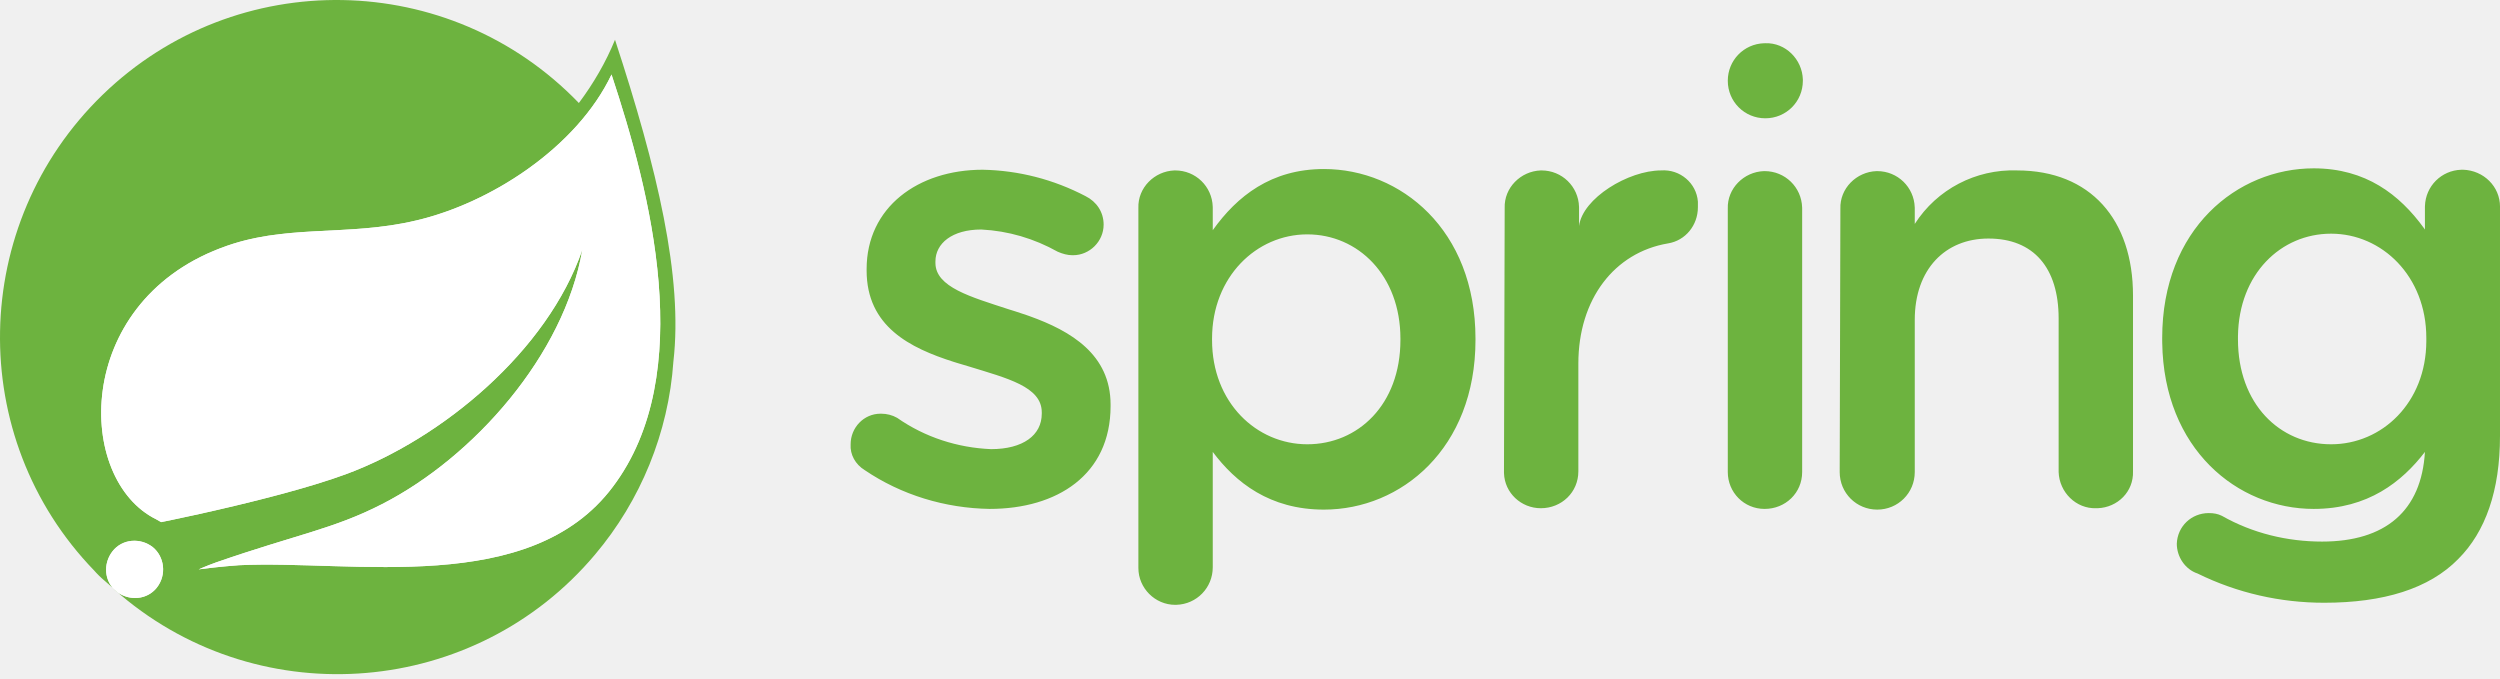
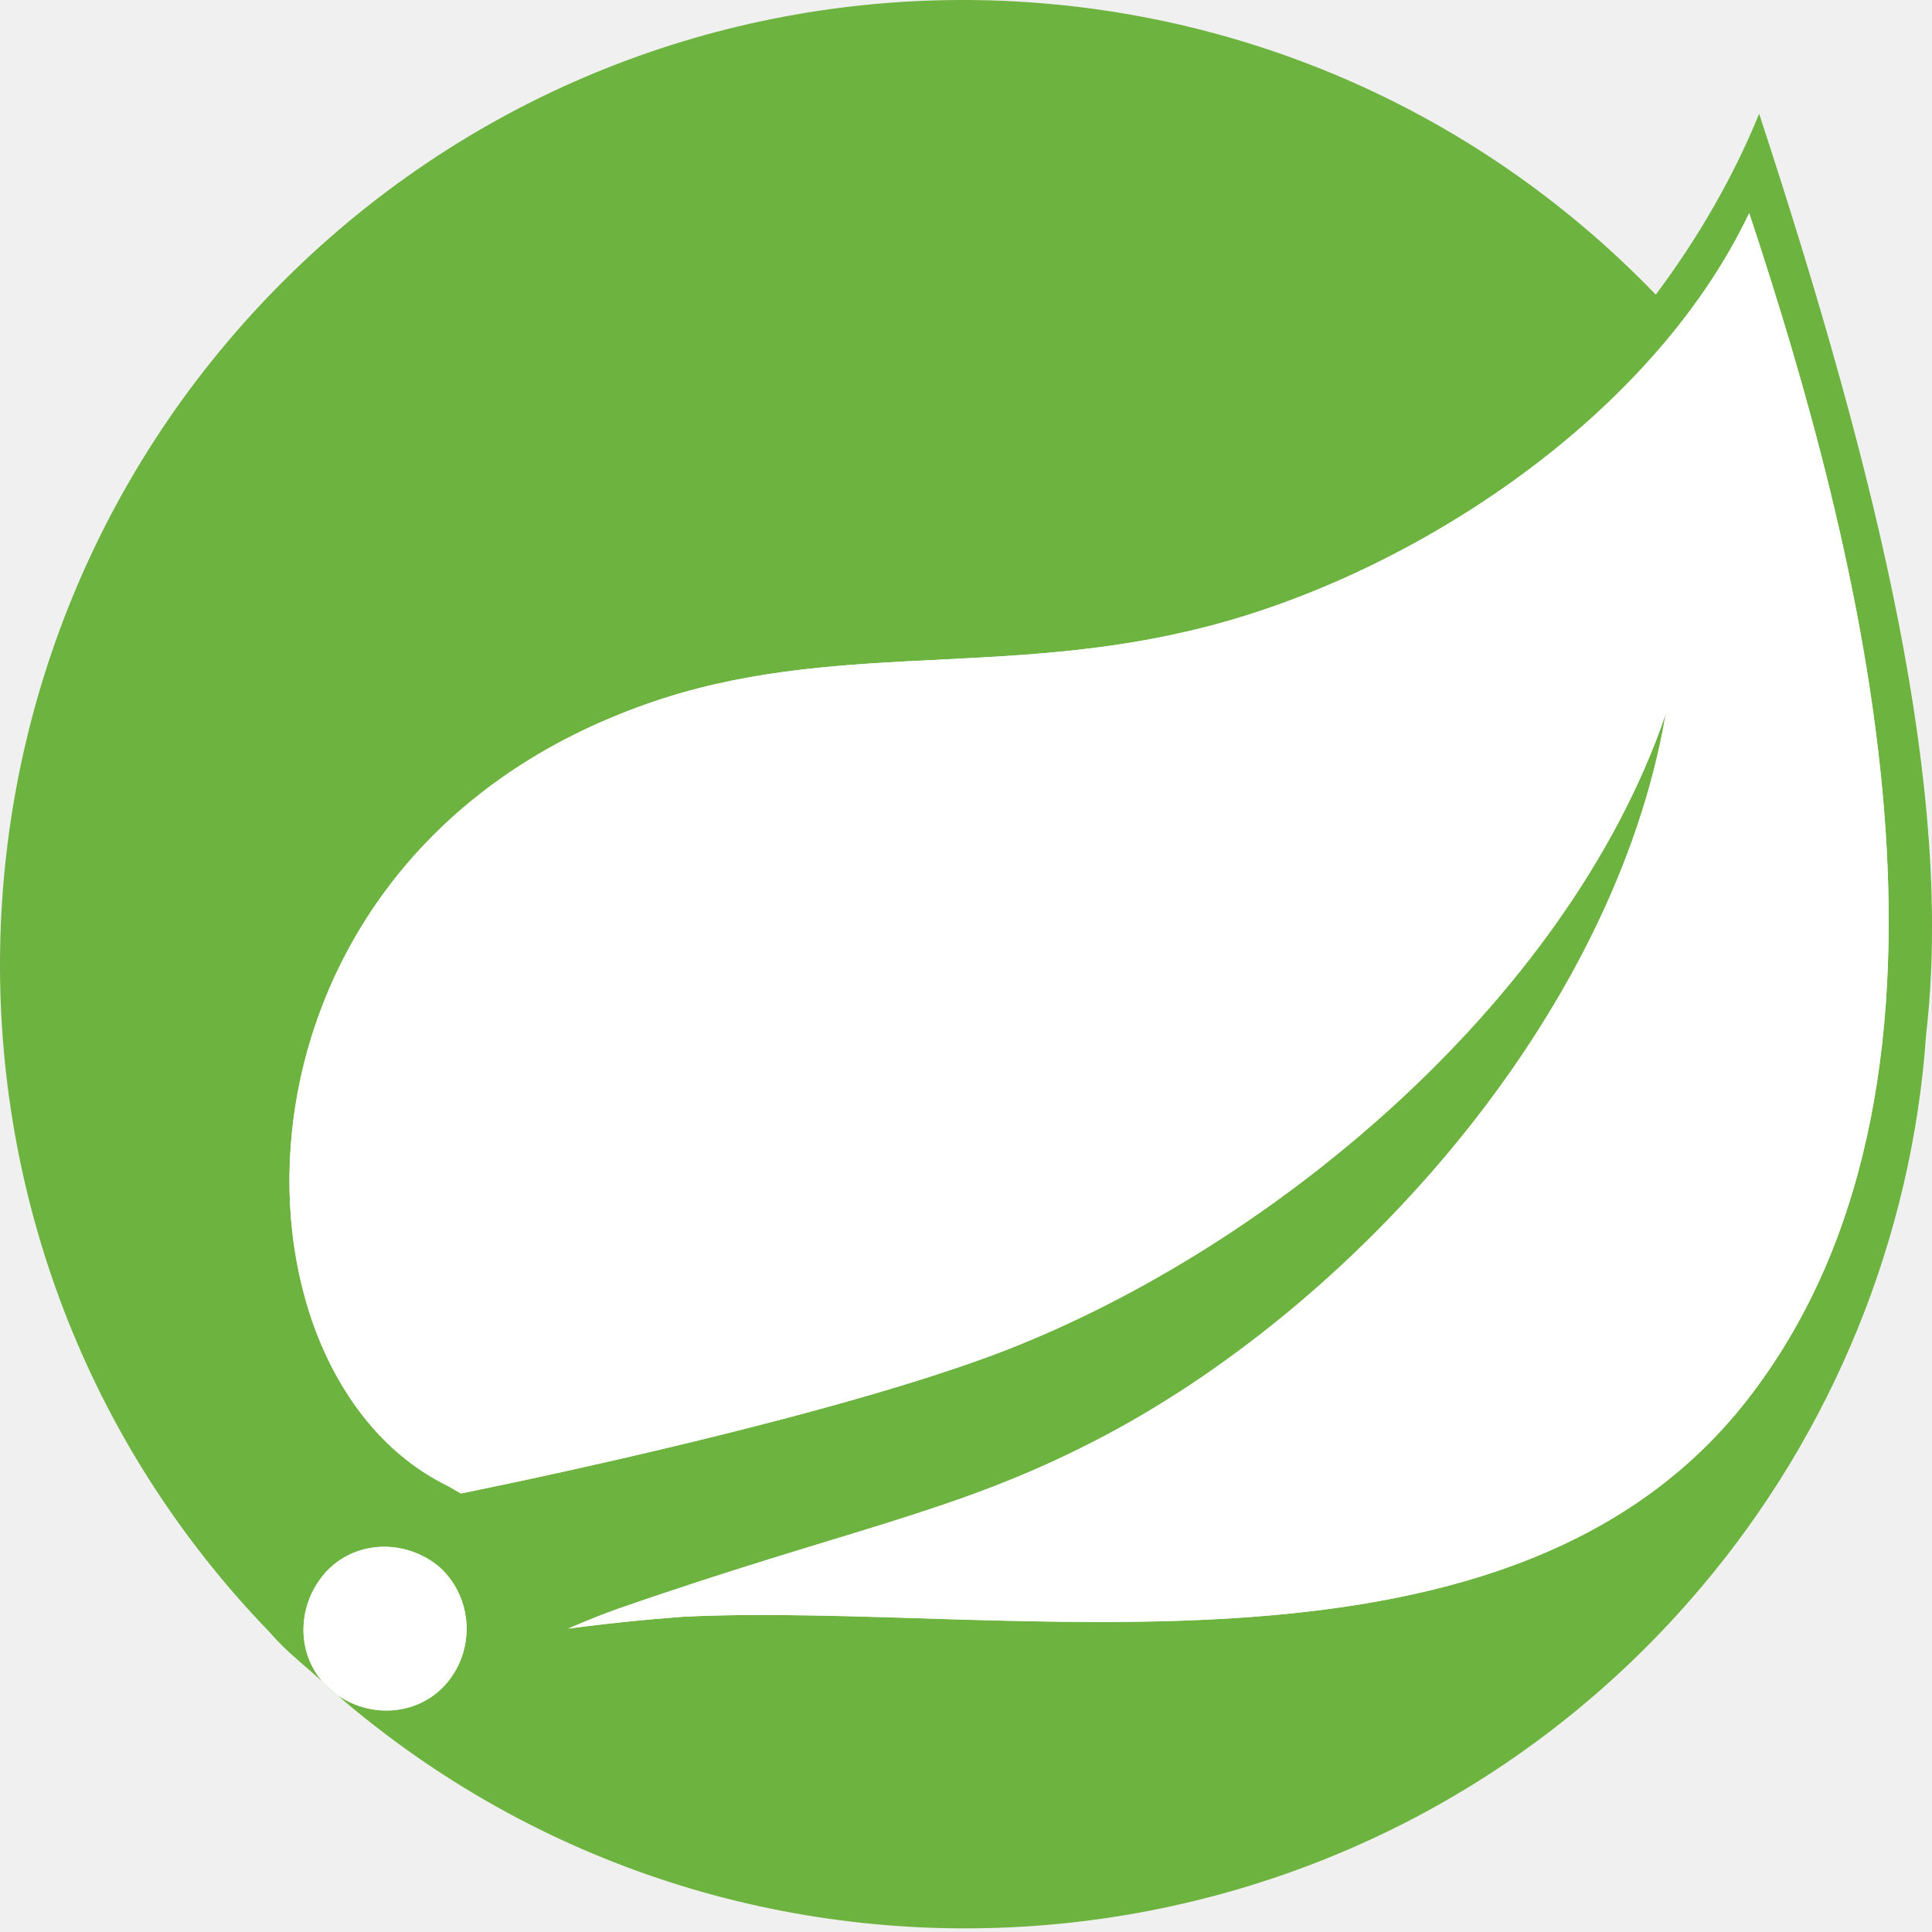
- <svg xmlns="http://www.w3.org/2000/svg" width="512px" height="139px" viewBox="0 0 512 139" version="1.1" preserveAspectRatio="xMidYMid">
+ <svg xmlns="http://www.w3.org/2000/svg" width="256px" height="256px" viewBox="0 0 256 256" version="1.1" preserveAspectRatio="xMidYMid">
  <g>
-     <path d="M271.147,34.618 C286.806,34.618 302.179,47.003 302.179,69.351 L302.179,69.636 C302.179,91.842 286.948,104.368 271.147,104.368 C260.044,104.368 253.069,98.817 248.372,92.554 L248.372,116.183 C248.372,120.372 245.086,123.738 240.93,123.866 L240.685,123.87 C236.557,123.87 233.141,120.454 233.141,116.326 L233.141,42.59 C232.998,38.462 236.415,35.045 240.543,34.903 L240.685,34.903 C244.873,34.903 248.24,38.189 248.368,42.344 L248.372,42.59 L248.372,47.145 C253.354,40.17 260.329,34.618 271.147,34.618 Z M473.85,34.476 C484.496,34.476 491.421,39.853 496.387,46.672 L496.625,47.003 L496.625,42.447 L496.629,42.202 C496.754,38.13 499.99,34.892 504.062,34.765 L504.312,34.761 L504.454,34.761 C508.643,34.9 512.009,38.189 512.003,42.344 L511.999,42.59 L511.999,89.28 C511.999,100.525 509.01,108.924 503.458,114.475 C497.479,120.596 488.084,123.443 475.985,123.443 C467.017,123.443 458.192,121.45 450.078,117.464 C447.516,116.61 445.807,114.048 445.807,111.343 C445.95,107.785 448.797,105.08 452.355,105.08 C453.352,105.08 454.206,105.223 455.06,105.65 C461.323,109.208 468.441,110.916 475.558,110.916 C488.512,110.916 495.914,104.653 496.625,92.554 C491.928,98.675 484.953,104.226 473.85,104.226 C458.207,104.226 443.123,91.949 442.823,70.157 L442.818,69.493 L442.818,69.209 C442.818,46.86 458.192,34.476 473.85,34.476 Z M413.067,34.903 C428.156,34.903 436.839,45.01 436.839,60.526 L436.839,96.539 C436.982,100.667 433.708,103.941 429.58,104.084 L429.295,104.084 C425.167,104.226 421.751,100.81 421.608,96.682 L421.608,65.223 C421.608,54.832 416.484,48.853 407.231,48.853 C398.406,48.853 392.142,55.116 392.142,65.508 L392.142,96.682 C392.142,100.952 388.726,104.368 384.456,104.368 C380.185,104.368 376.769,100.952 376.769,96.682 L376.911,42.732 C376.769,38.604 380.185,35.188 384.313,35.045 L384.456,35.045 C388.644,35.045 392.011,38.332 392.139,42.487 L392.142,42.732 L392.142,45.864 C396.698,38.746 404.669,34.618 413.067,34.903 Z M201.255,34.761 C208.657,34.903 215.774,36.754 222.322,40.17 C224.6,41.309 226.023,43.444 226.023,46.006 C226.023,49.422 223.176,52.269 219.76,52.269 L219.618,52.269 C218.621,52.269 217.625,51.985 216.628,51.558 C211.789,48.853 206.522,47.287 200.97,47.003 C194.992,47.003 191.575,49.849 191.575,53.551 L191.575,53.835 C191.575,58.817 198.835,60.81 206.664,63.372 C206.878,63.437 207.092,63.503 207.306,63.57 L207.951,63.772 C208.704,64.01 209.46,64.26 210.215,64.522 L210.862,64.75 C219.365,67.797 227.447,72.606 227.447,82.874 L227.447,83.159 C227.447,97.251 216.486,104.226 202.678,104.226 C193.568,104.084 184.6,101.379 177.056,96.255 C175.205,95.116 174.067,93.123 174.209,90.988 C174.209,87.572 176.913,84.725 180.33,84.725 L180.472,84.725 C181.611,84.725 182.75,85.009 183.746,85.579 C189.44,89.564 196.13,91.7 202.963,91.984 C209.511,91.984 213.354,89.137 213.354,84.725 L213.354,84.44 C213.354,79.173 206.237,77.465 198.408,75.045 C197.589,74.808 196.762,74.563 195.933,74.305 L195.311,74.11 C186.393,71.272 177.483,66.878 177.483,55.401 L177.483,55.116 C177.483,42.447 188.017,34.761 201.255,34.761 Z M361.395,35.045 C365.584,35.045 368.95,38.332 369.078,42.487 L369.082,42.732 L369.082,96.682 C369.082,100.952 365.666,104.226 361.395,104.226 C357.125,104.226 353.851,100.81 353.851,96.682 L353.851,42.732 C353.709,38.604 357.125,35.188 361.253,35.045 L361.395,35.045 Z M347.73,41.309 L347.73,42.447 C347.73,46.148 345.168,49.28 341.609,49.849 C330.648,51.7 323.246,61.237 323.246,74.476 L323.246,96.539 C323.246,100.81 319.83,104.084 315.56,104.084 C311.513,104.084 308.149,100.937 308.019,96.924 L308.015,96.681 L308.015,96.539 L308.158,42.59 C308.015,38.462 311.432,35.045 315.56,34.903 L315.702,34.903 C319.89,34.903 323.257,38.189 323.385,42.344 L323.389,42.59 L323.389,46.291 C324.1,40.597 333.495,34.903 340.186,34.903 C344.029,34.618 347.445,37.465 347.73,41.309 Z M267.731,47.999 C257.34,47.999 248.229,56.682 248.229,69.351 L248.229,69.636 C248.229,82.447 257.34,90.988 267.731,90.988 C278.122,90.988 286.806,82.874 286.806,69.636 L286.806,69.351 C286.806,56.397 278.122,47.999 267.731,47.999 Z M477.408,47.857 C467.124,47.857 458.513,56.083 458.337,68.81 L458.334,69.209 L458.334,69.493 C458.334,82.732 466.875,90.988 477.408,90.988 C487.835,90.988 496.866,82.481 496.911,69.884 L496.91,69.493 L496.91,69.209 C496.91,56.54 487.8,47.857 477.408,47.857 Z M369.225,16.256 L369.225,16.54 L369.225,16.54 C369.225,20.811 365.808,24.227 361.538,24.227 C357.267,24.227 353.851,20.811 353.851,16.54 C353.851,12.352 357.137,8.985 361.292,8.857 L361.538,8.853 C365.666,8.711 369.082,12.127 369.225,16.256 Z" fill="#6DB33F" />
-     <g>
-       <path d="M21.043,19.387 C48.374,-7.089 92.075,-6.378 118.551,21.095 C121.54,17.11 124.103,12.697 125.953,8.142 C134.636,34.618 139.903,56.825 137.91,74.049 C136.914,88.568 131.22,102.518 121.825,113.621 C97.341,142.66 53.783,146.361 24.744,121.877 L24.744,121.877 L24.186,121.381 L24.089,121.314 C24.022,121.266 23.956,121.217 23.89,121.165 C23.627,120.961 23.389,120.739 23.174,120.501 L23.096,120.412 L22.182,119.6 C21.328,118.868 20.474,118.135 19.709,117.314 L19.335,116.895 C-7.142,89.564 -6.287,45.864 21.043,19.387 Z M31.292,112.055 C28.73,110.062 25.029,110.347 23.036,112.909 C21.299,115.143 21.292,118.242 23.017,120.321 L23.096,120.412 L24.186,121.381 L24.293,121.454 C26.759,123.078 30.071,122.761 31.99,120.504 L32.146,120.311 C34.139,117.749 33.712,114.048 31.292,112.055 Z M125.241,15.259 C118.124,30.206 100.473,41.593 85.242,45.152 C79.374,46.546 73.814,46.897 68.388,47.173 L66.764,47.254 C59.473,47.619 52.394,48.022 45.1,50.846 C14.922,62.376 15.492,98.248 32.004,106.361 L32.004,106.361 L33,106.931 C33,106.931 43.927,104.758 55.206,101.826 L56.217,101.561 C56.385,101.517 56.554,101.472 56.722,101.427 L57.733,101.157 C62.444,99.888 67.078,98.504 70.865,97.109 C90.509,89.849 112.145,71.913 119.263,51.131 C115.562,72.767 96.914,93.692 78.267,103.23 C68.303,108.354 60.616,109.493 44.246,115.187 C42.253,115.899 40.687,116.61 40.687,116.61 C40.781,116.597 40.875,116.585 40.969,116.572 L41.53,116.498 L41.53,116.498 L42.088,116.427 C45.7,115.98 48.943,115.756 48.943,115.756 C72.146,114.617 108.587,122.304 125.526,99.671 C142.892,76.611 133.213,39.316 125.241,15.259 Z" fill="#6DB33F" />
-       <path d="M31.292,112.055 C33.712,114.048 34.139,117.749 32.146,120.311 C30.153,122.874 26.452,123.158 23.89,121.165 C21.328,119.173 21.043,115.472 23.036,112.909 C25.029,110.347 28.73,110.062 31.292,112.055 Z M125.241,15.259 C133.213,39.316 142.892,76.611 125.526,99.671 C108.587,122.304 72.146,114.617 48.943,115.756 C48.943,115.756 44.815,116.041 40.687,116.61 C40.687,116.61 42.253,115.899 44.246,115.187 C60.616,109.493 68.303,108.354 78.267,103.23 C96.914,93.692 115.562,72.767 119.263,51.131 C112.145,71.913 90.509,89.849 70.865,97.109 C67.349,98.404 63.101,99.69 58.741,100.883 L57.733,101.157 C45.619,104.422 33,106.931 33,106.931 L32.004,106.361 C15.492,98.248 14.922,62.376 45.1,50.846 C58.338,45.721 70.865,48.568 85.242,45.152 C100.473,41.593 118.124,30.206 125.241,15.259 Z" fill="#FFFFFF" />
-     </g>
+     <path d="M38.944,35.879 C89.523,-13.12 170.398,-11.803 219.397,39.04 C224.929,31.664 229.671,23.498 233.096,15.068 C249.165,64.067 258.913,105.163 255.224,137.038 C253.38,163.909 242.843,189.725 225.456,210.273 C180.145,264.014 99.534,270.864 45.793,225.553 L45.793,225.553 L44.765,224.638 L44.71,224.602 C44.542,224.485 44.376,224.363 44.212,224.235 C43.722,223.854 43.277,223.439 42.876,222.995 L42.732,222.831 L41.051,221.338 C39.412,219.933 37.773,218.528 36.319,216.938 L35.783,216.332 C-13.216,165.753 -11.636,84.878 38.944,35.879 Z M57.911,207.376 C53.169,203.688 46.32,204.214 42.632,208.956 C39.389,213.126 39.405,218.925 42.68,222.771 L42.732,222.831 L44.765,224.638 L44.964,224.774 C49.569,227.802 55.764,227.176 59.298,222.896 L59.492,222.655 C63.18,217.913 62.39,211.064 57.911,207.376 Z M231.779,28.239 C218.607,55.9 185.941,76.975 157.753,83.561 C131.146,89.883 107.964,84.615 83.464,94.098 C27.616,115.437 28.67,181.822 59.228,196.838 L59.228,196.838 L61.072,197.892 C61.072,197.892 83.146,193.503 104.974,187.707 L106.844,187.207 C115.562,184.858 124.139,182.297 131.146,179.715 C167.5,166.28 207.543,133.087 220.714,94.625 C213.865,134.667 179.355,173.392 144.845,191.043 C126.404,200.526 112.179,202.634 81.884,213.171 C78.196,214.488 75.298,215.806 75.298,215.806 C75.668,215.755 76.037,215.705 76.406,215.656 L77.142,215.561 L77.142,215.561 L77.875,215.469 C84.565,214.64 90.577,214.225 90.577,214.225 C133.517,212.117 200.957,226.343 232.306,184.457 C264.445,141.78 246.531,72.76 231.779,28.239 Z" fill="#6DB33F" />
+     <path d="M57.911,207.376 C62.39,211.064 63.18,217.913 59.492,222.655 C55.804,227.397 48.954,227.924 44.212,224.235 C39.471,220.547 38.944,213.698 42.632,208.956 C46.32,204.214 53.169,203.688 57.911,207.376 Z M231.779,28.239 C246.531,72.76 264.445,141.78 232.306,184.457 C200.957,226.343 133.517,212.117 90.577,214.225 C90.577,214.225 84.565,214.64 77.875,215.469 L77.142,215.561 C76.53,215.639 75.914,215.721 75.298,215.806 C75.298,215.806 78.196,214.488 81.884,213.171 C112.179,202.634 126.404,200.526 144.845,191.043 C179.355,173.392 213.865,134.667 220.714,94.625 C207.543,133.087 167.5,166.28 131.146,179.715 C106.12,188.935 61.072,197.892 61.072,197.892 L59.228,196.838 C28.67,181.822 27.616,115.437 83.464,94.098 C107.964,84.615 131.146,89.883 157.753,83.561 C185.941,76.975 218.607,55.9 231.779,28.239 Z" fill="#FFFFFF" />
  </g>
</svg>
